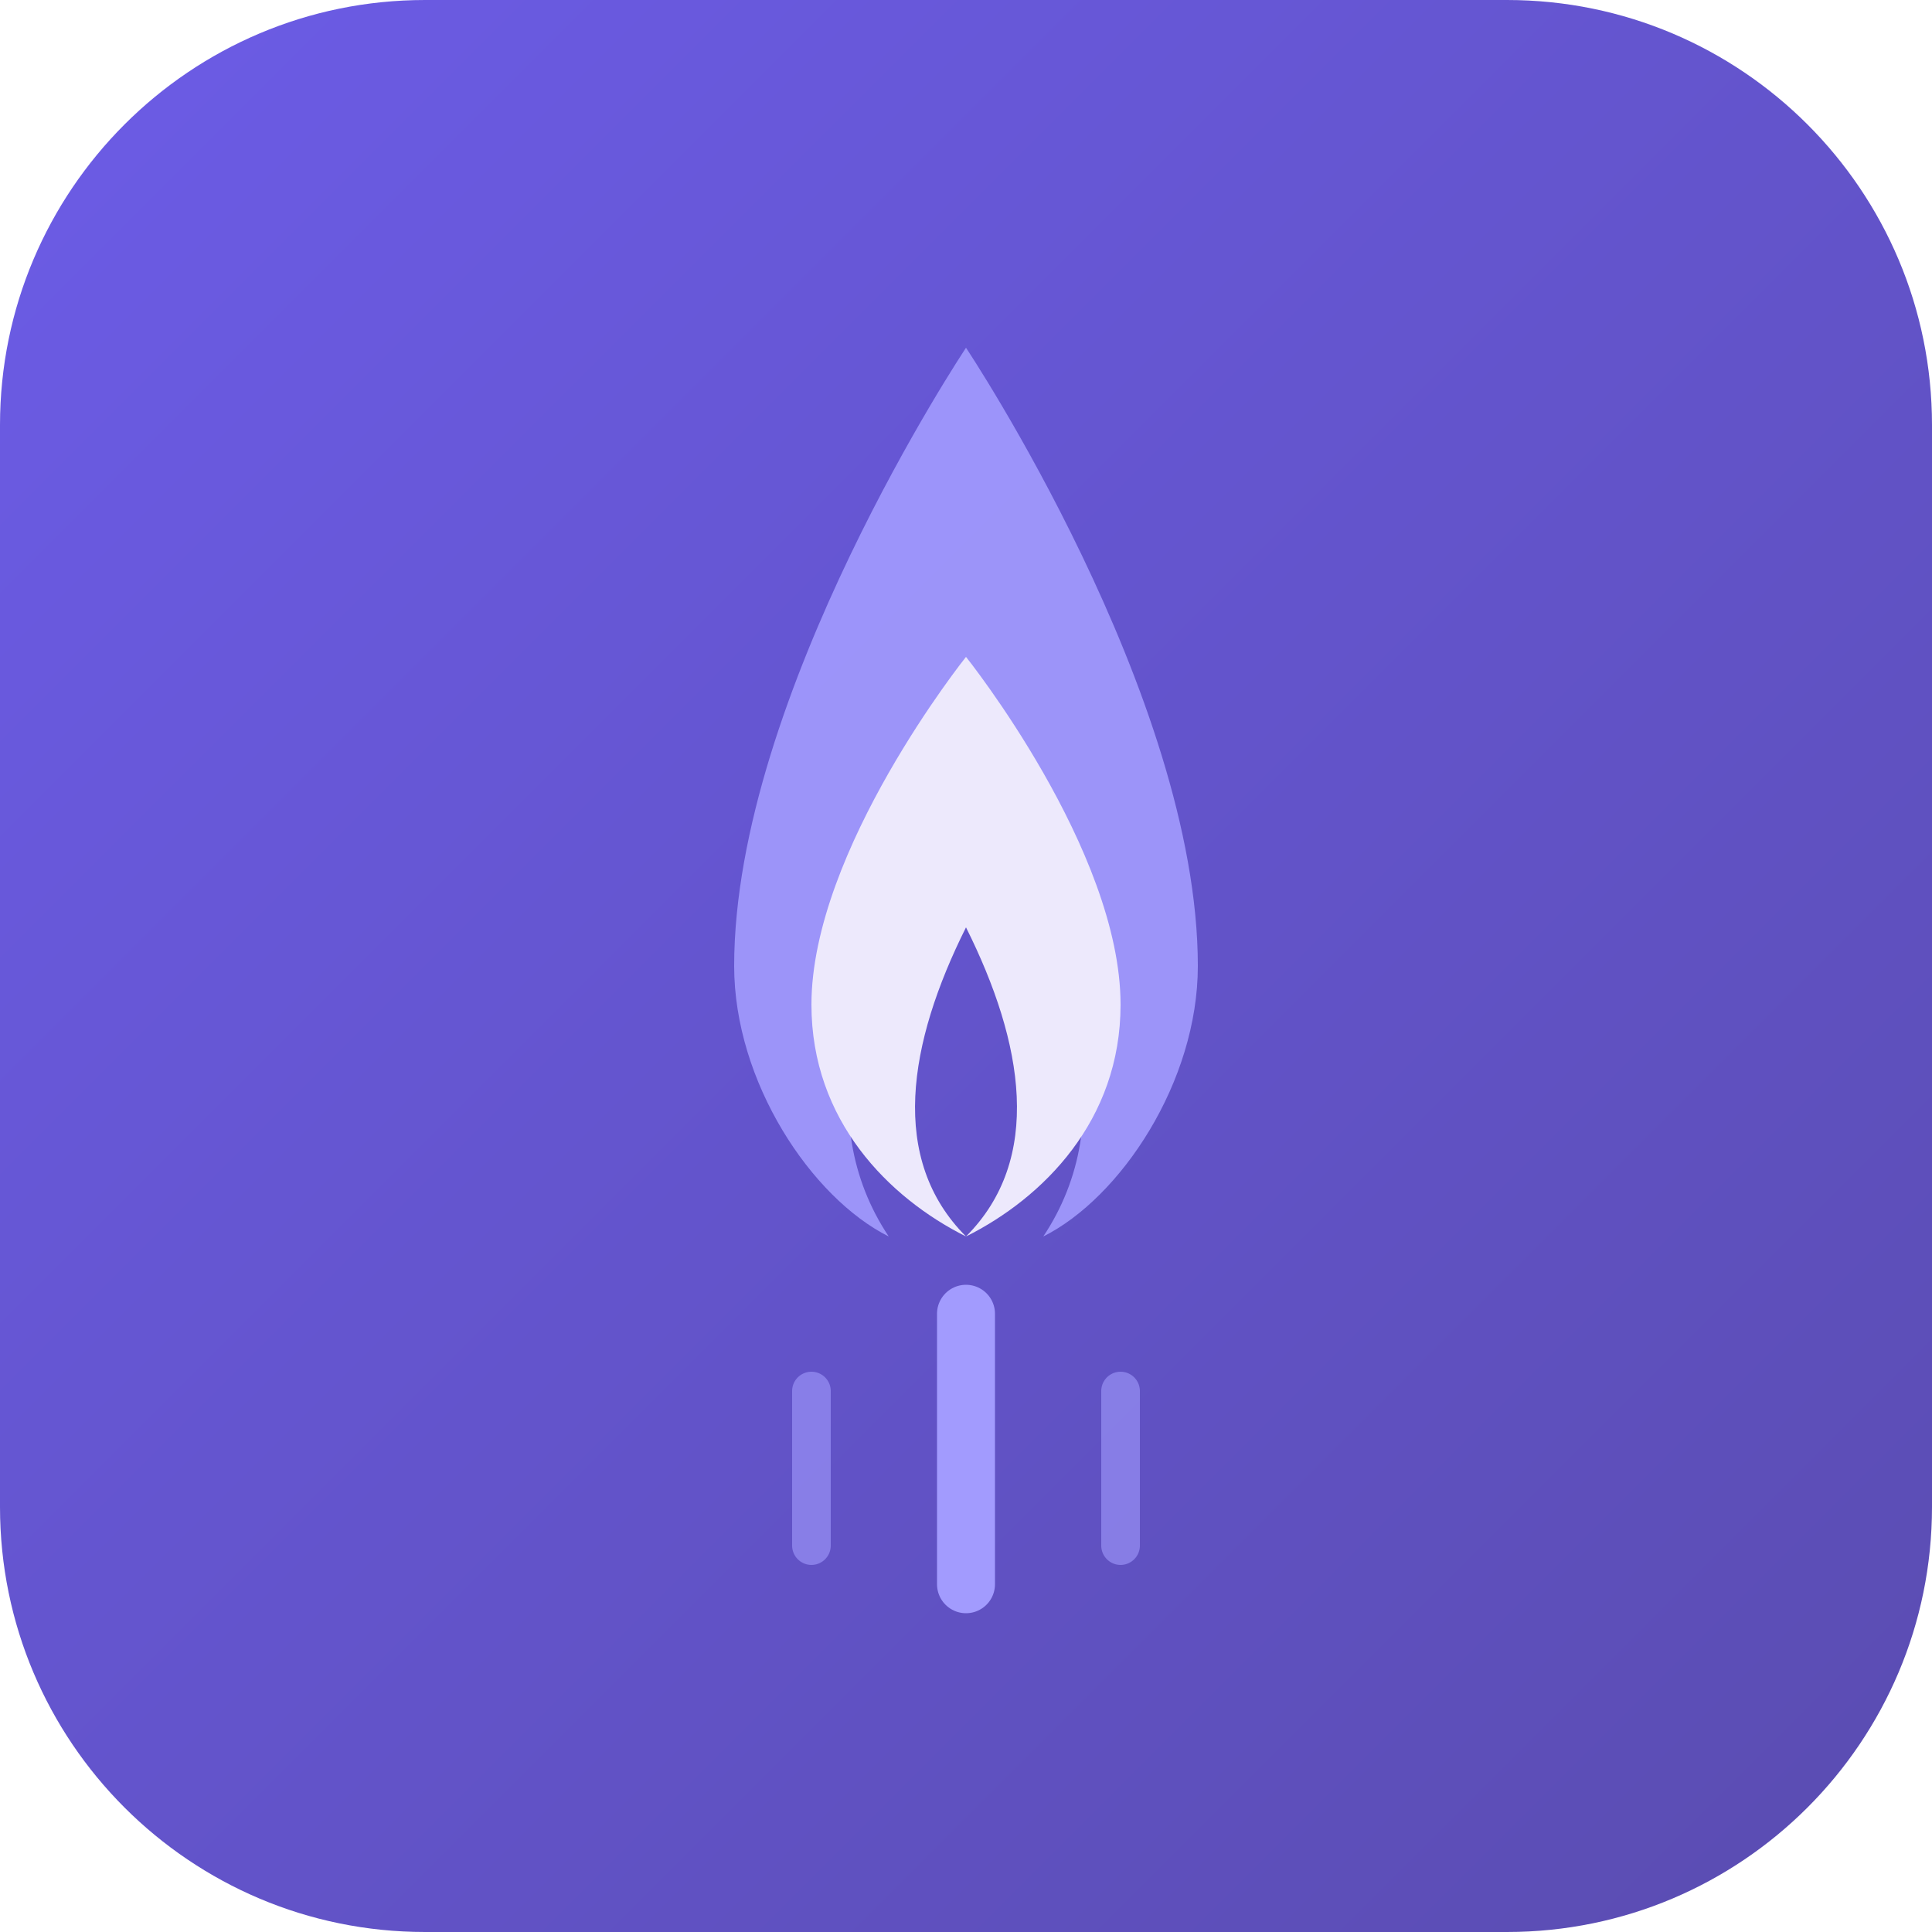
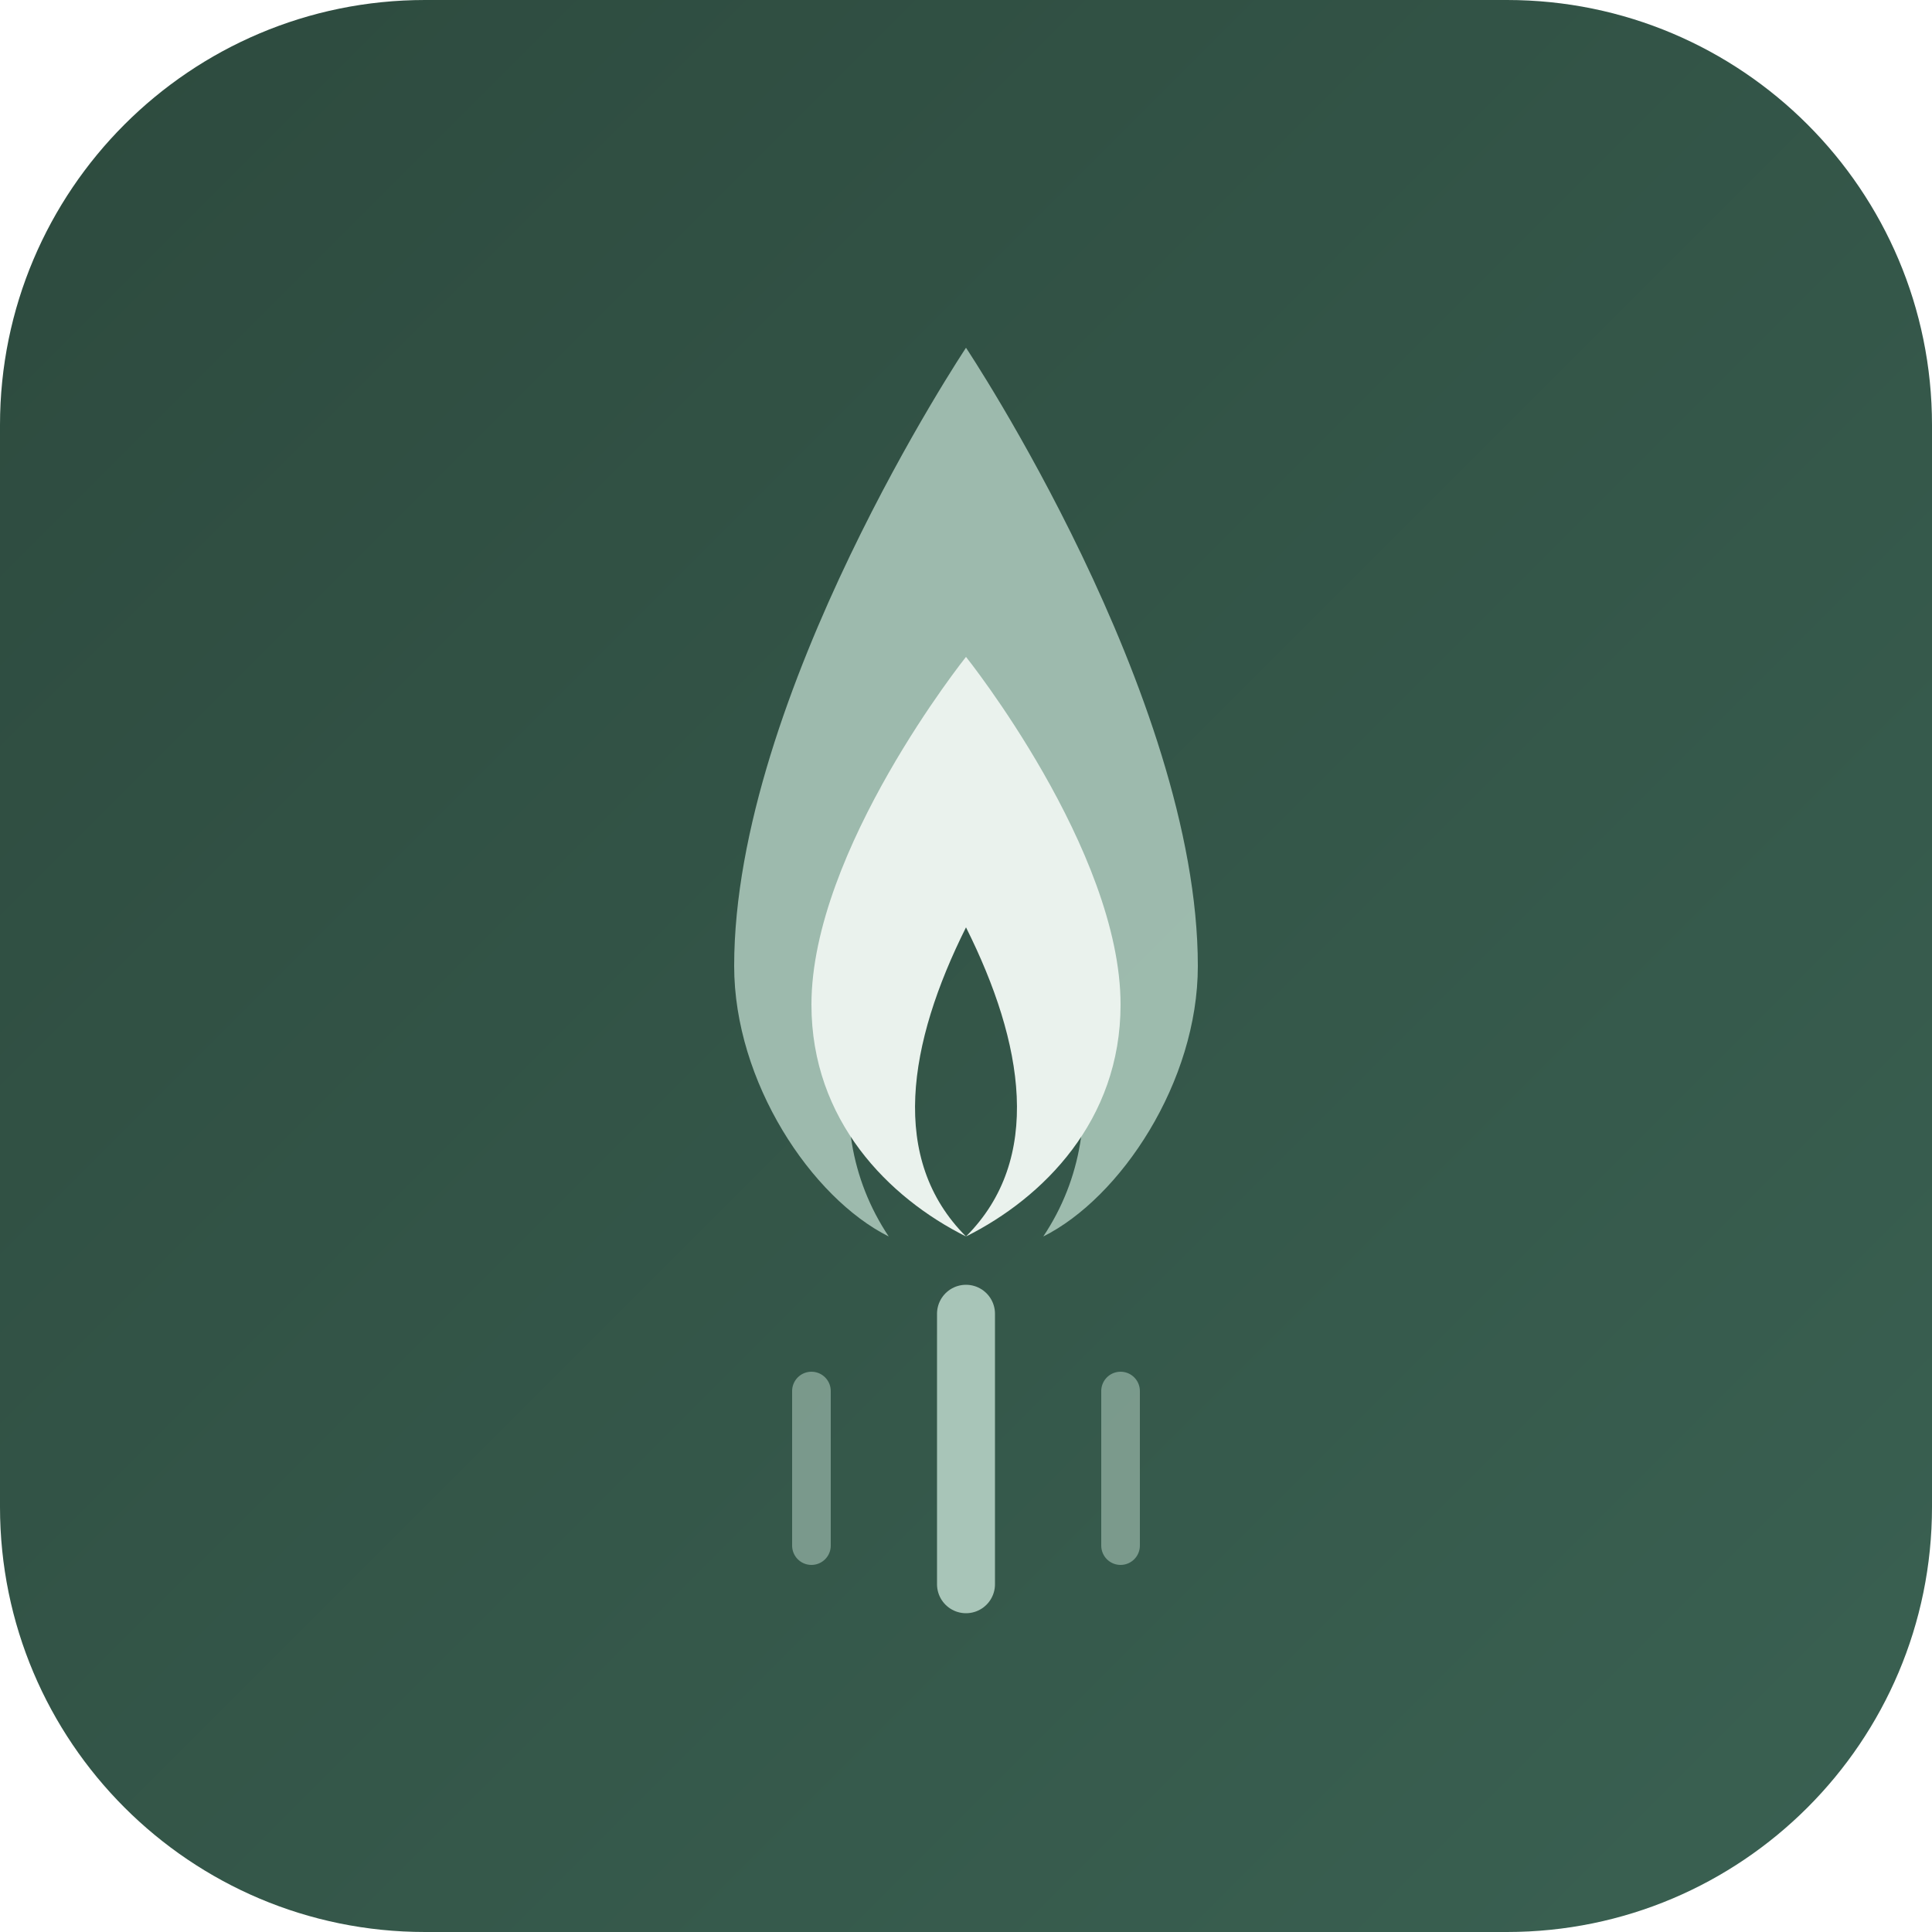
<svg xmlns="http://www.w3.org/2000/svg" viewBox="0 0 100 100">
  <defs>
    <linearGradient id="bg" x1="0%" y1="0%" x2="100%" y2="100%">
-       <stop offset="0%" style="stop-color:#6C5CE7" />
-       <stop offset="100%" style="stop-color:#5A4CB0" />
+       <stop offset="0%" style="stop-color:#2D4A3E" />
+       <stop offset="100%" style="stop-color:#3a6152" />
    </linearGradient>
  </defs>
  <rect width="100" height="100" rx="22" fill="url(#bg)" />
-   <path d="M50 18 C50 18 62 36 62 50 C62 56 58 62 54 64 C58 58 56 50 50 44 C44 50 42 58 46 64 C42 62 38 56 38 50 C38 36 50 18 50 18Z" fill="#A29BFE" opacity="0.9" />
-   <path d="M50 34 C50 34 58 44 58 52 C58 58 54 62 50 64 C54 60 53 54 50 48 C47 54 46 60 50 64 C46 62 42 58 42 52 C42 44 50 34 50 34Z" fill="#EDE9FC" />
-   <line x1="50" y1="68" x2="50" y2="82" stroke="#A29BFE" stroke-width="3" stroke-linecap="round" />
-   <line x1="42" y1="72" x2="42" y2="80" stroke="#A29BFE" stroke-width="2" stroke-linecap="round" opacity="0.6" />
-   <line x1="58" y1="72" x2="58" y2="80" stroke="#A29BFE" stroke-width="2" stroke-linecap="round" opacity="0.6" />
+   <path d="M50 18 C50 18 62 36 62 50 C62 56 58 62 54 64 C58 58 56 50 50 44 C44 50 42 58 46 64 C42 62 38 56 38 50 C38 36 50 18 50 18Z" fill="#A8C5B8" opacity="0.9" />
+   <path d="M50 34 C50 34 58 44 58 52 C58 58 54 62 50 64 C54 60 53 54 50 48 C47 54 46 60 50 64 C46 62 42 58 42 52 C42 44 50 34 50 34Z" fill="#EAF2ED" />
+   <line x1="50" y1="68" x2="50" y2="82" stroke="#A8C5B8" stroke-width="3" stroke-linecap="round" />
+   <line x1="42" y1="72" x2="42" y2="80" stroke="#A8C5B8" stroke-width="2" stroke-linecap="round" opacity="0.6" />
+   <line x1="58" y1="72" x2="58" y2="80" stroke="#A8C5B8" stroke-width="2" stroke-linecap="round" opacity="0.6" />
</svg>
